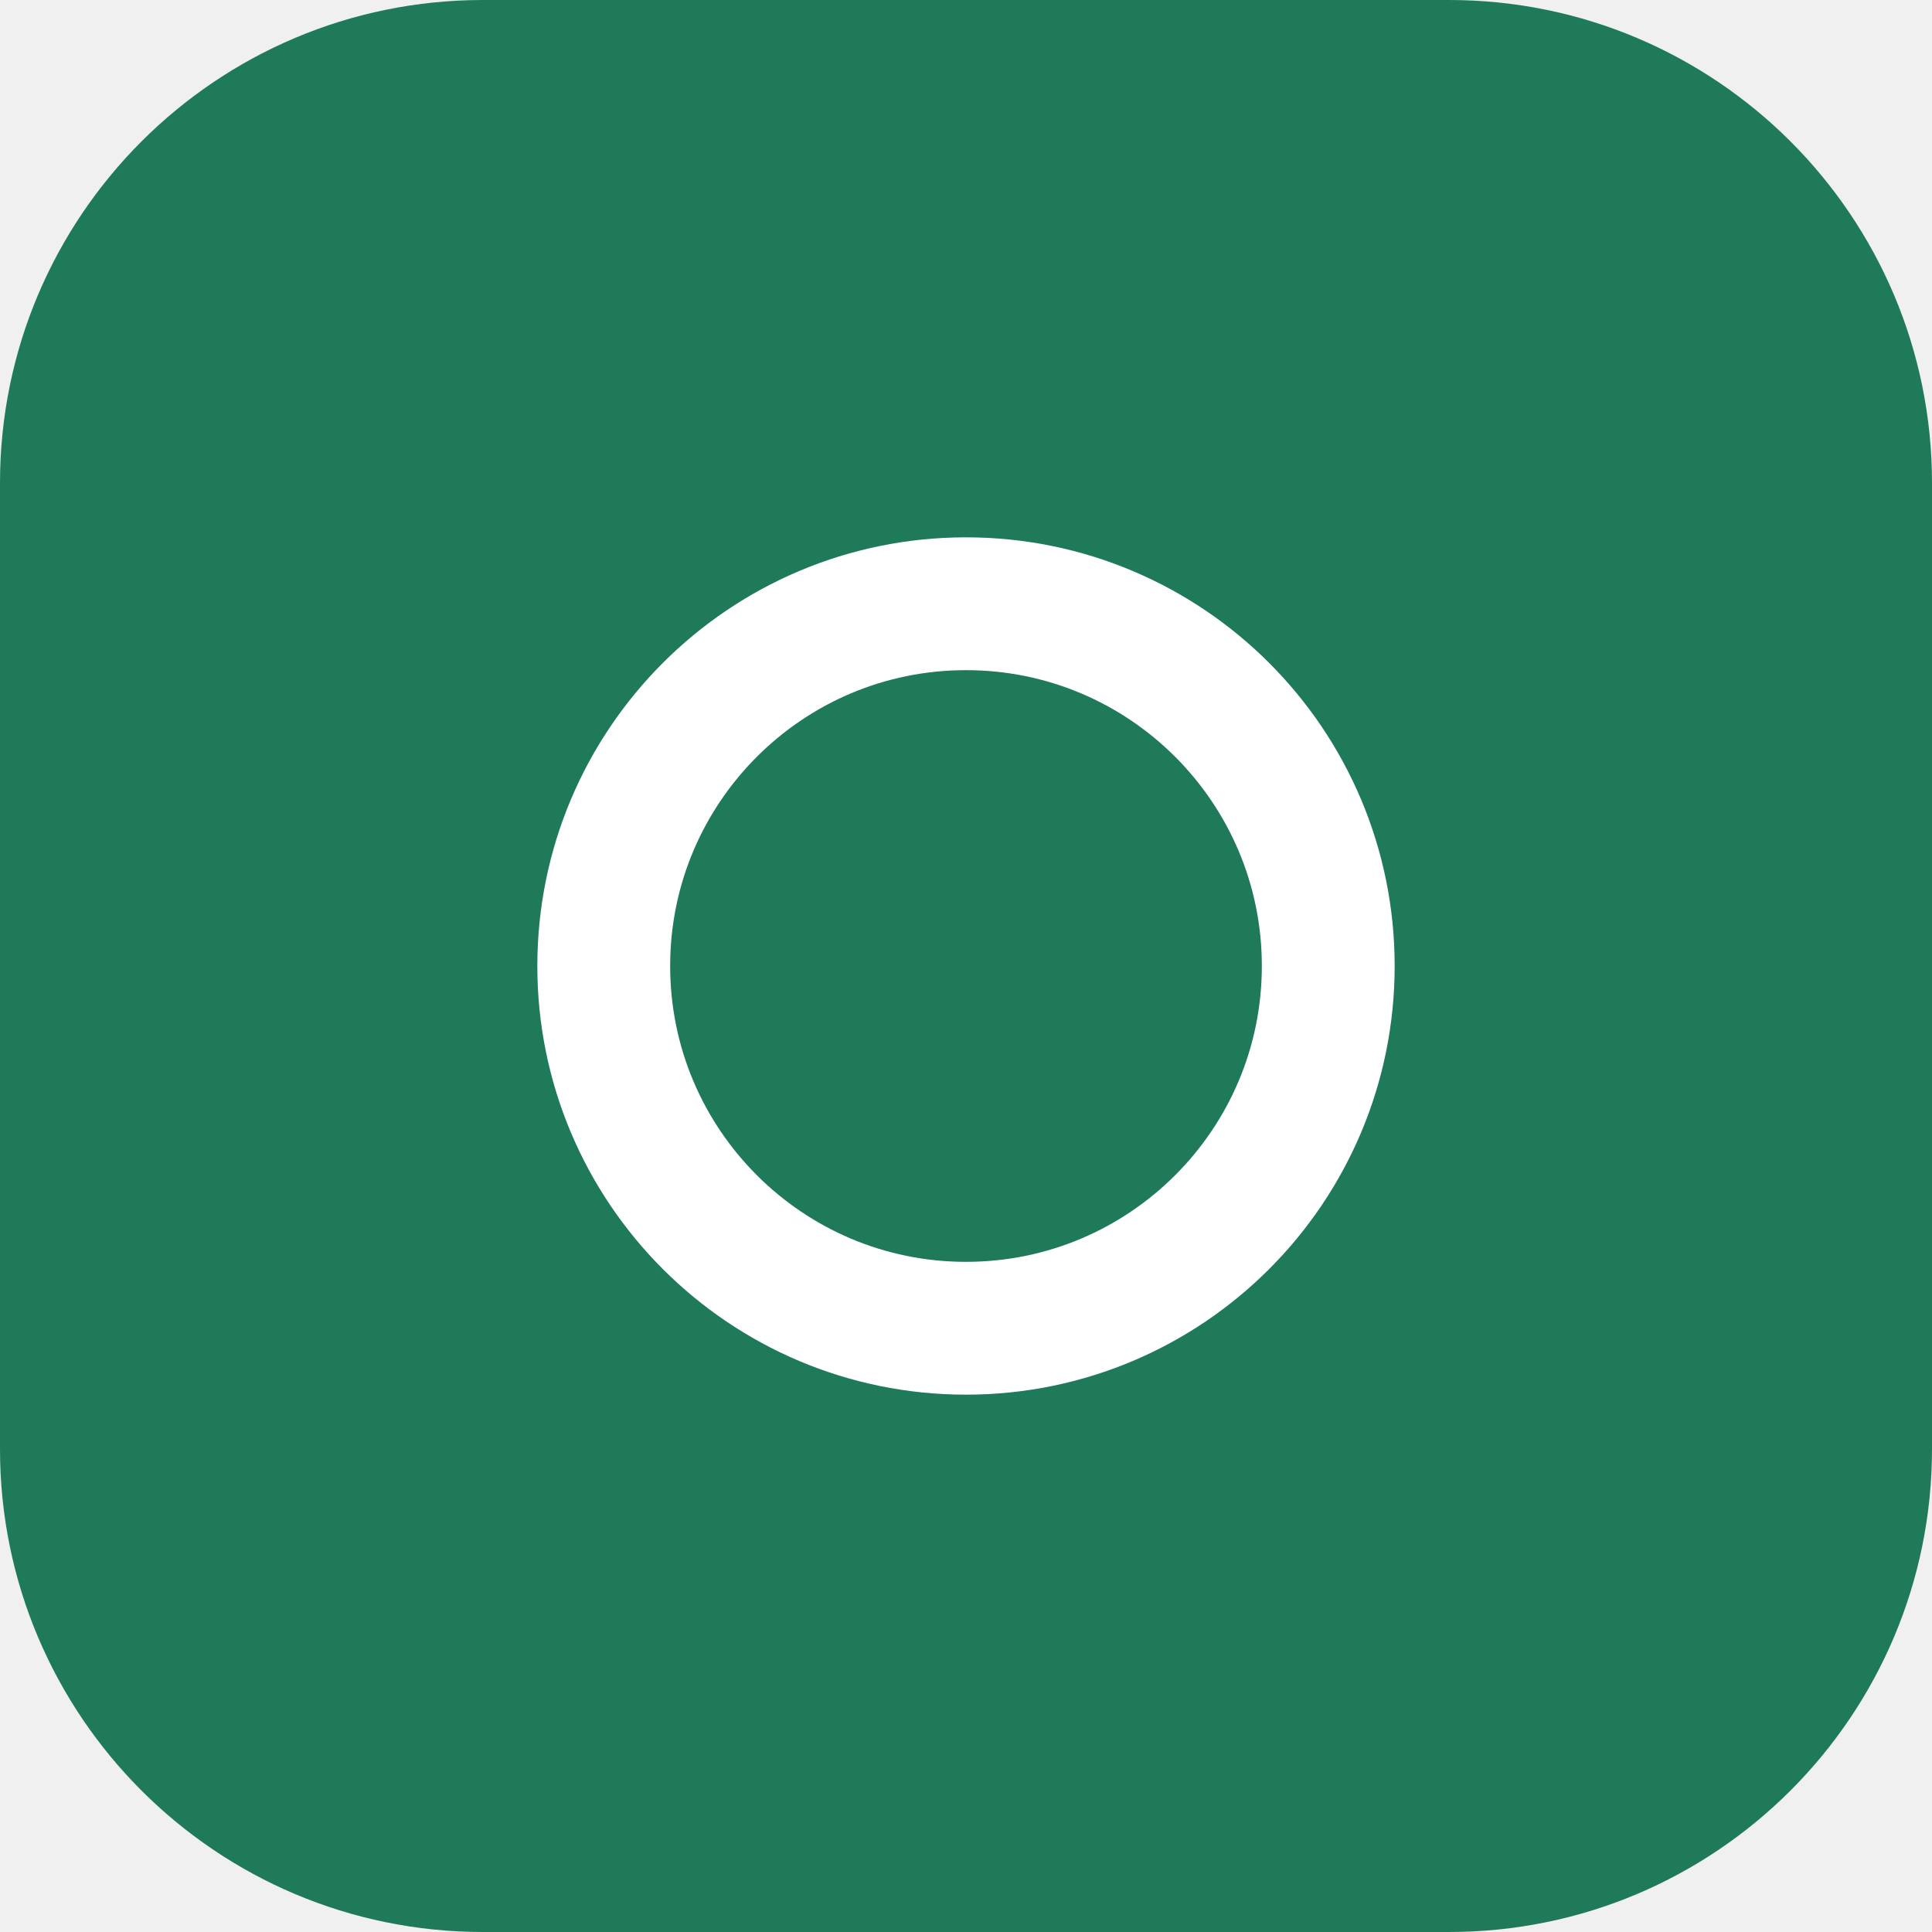
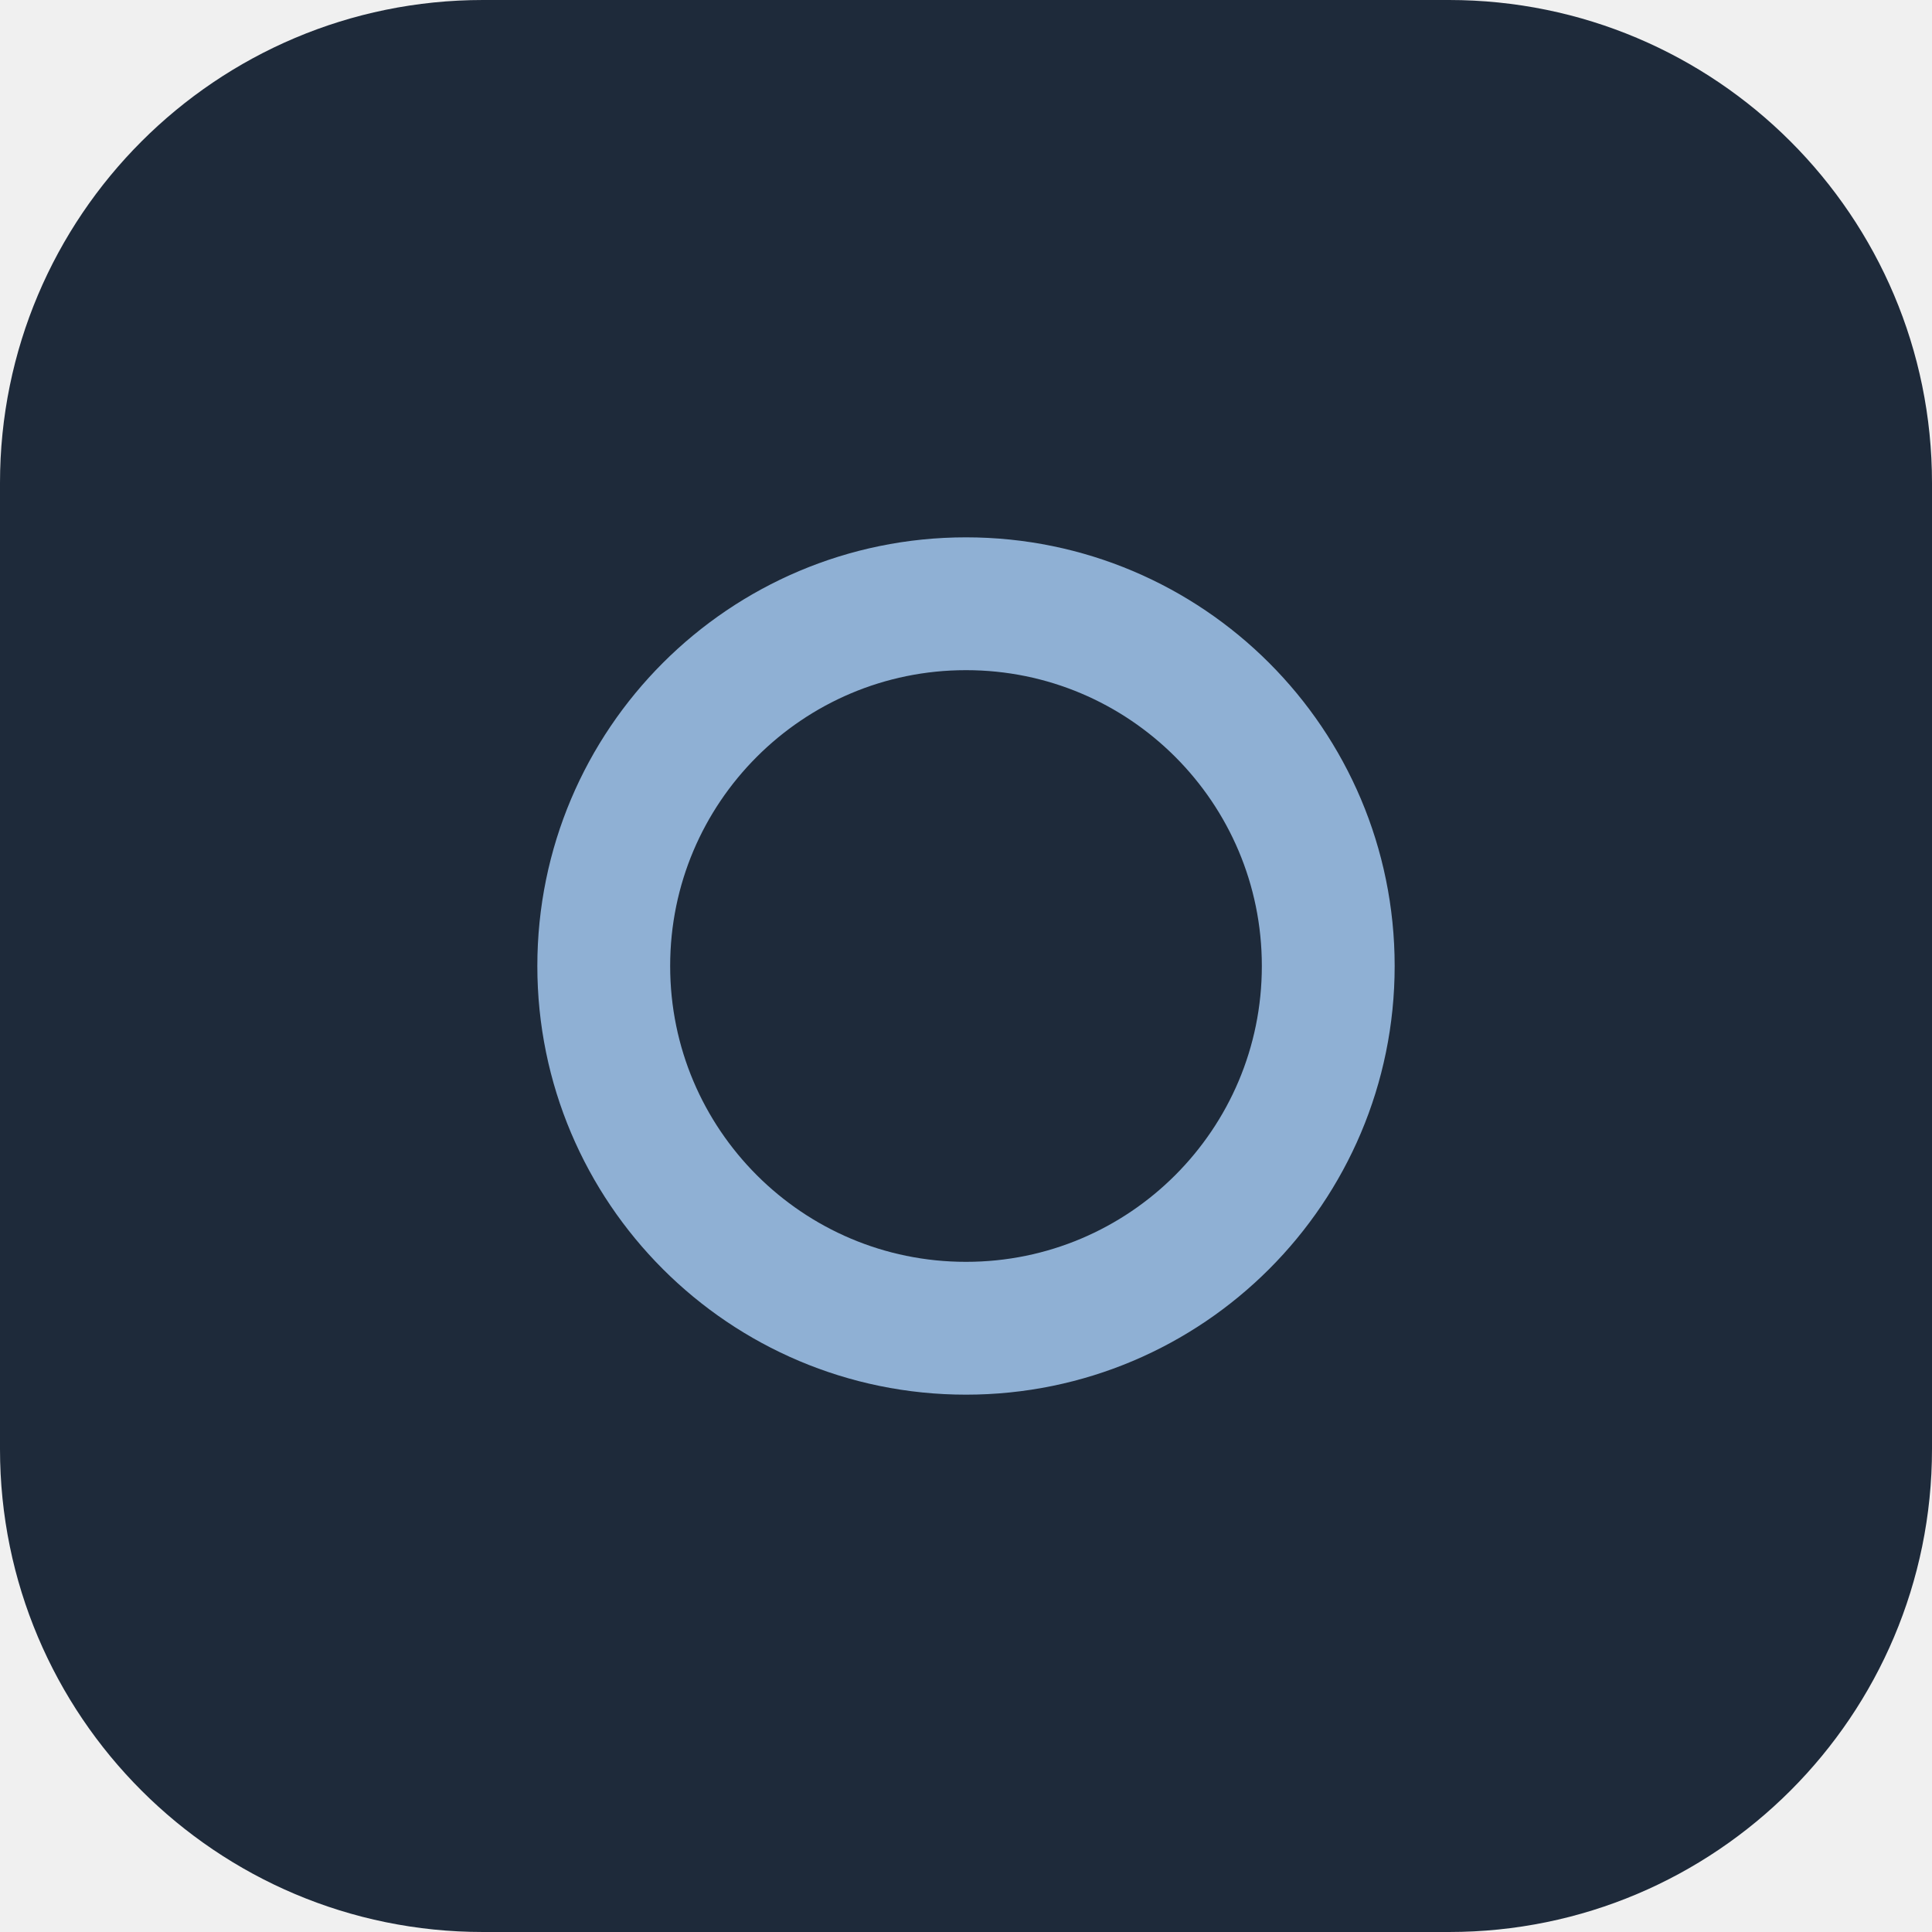
<svg xmlns="http://www.w3.org/2000/svg" width="32" height="32" viewBox="0 0 32 32" fill="none">
-   <rect width="32" height="32" rx="8" fill="#1f7a5a" />
-   <circle cx="16" cy="16" r="6" stroke="#fff" stroke-width="2.2" />
+   <rect width="32" height="32" rx="8" fill="#1e2a3a" />
+   <circle cx="16" cy="16" r="6" stroke="#8fb0d4" stroke-width="2.2" />
</svg>
